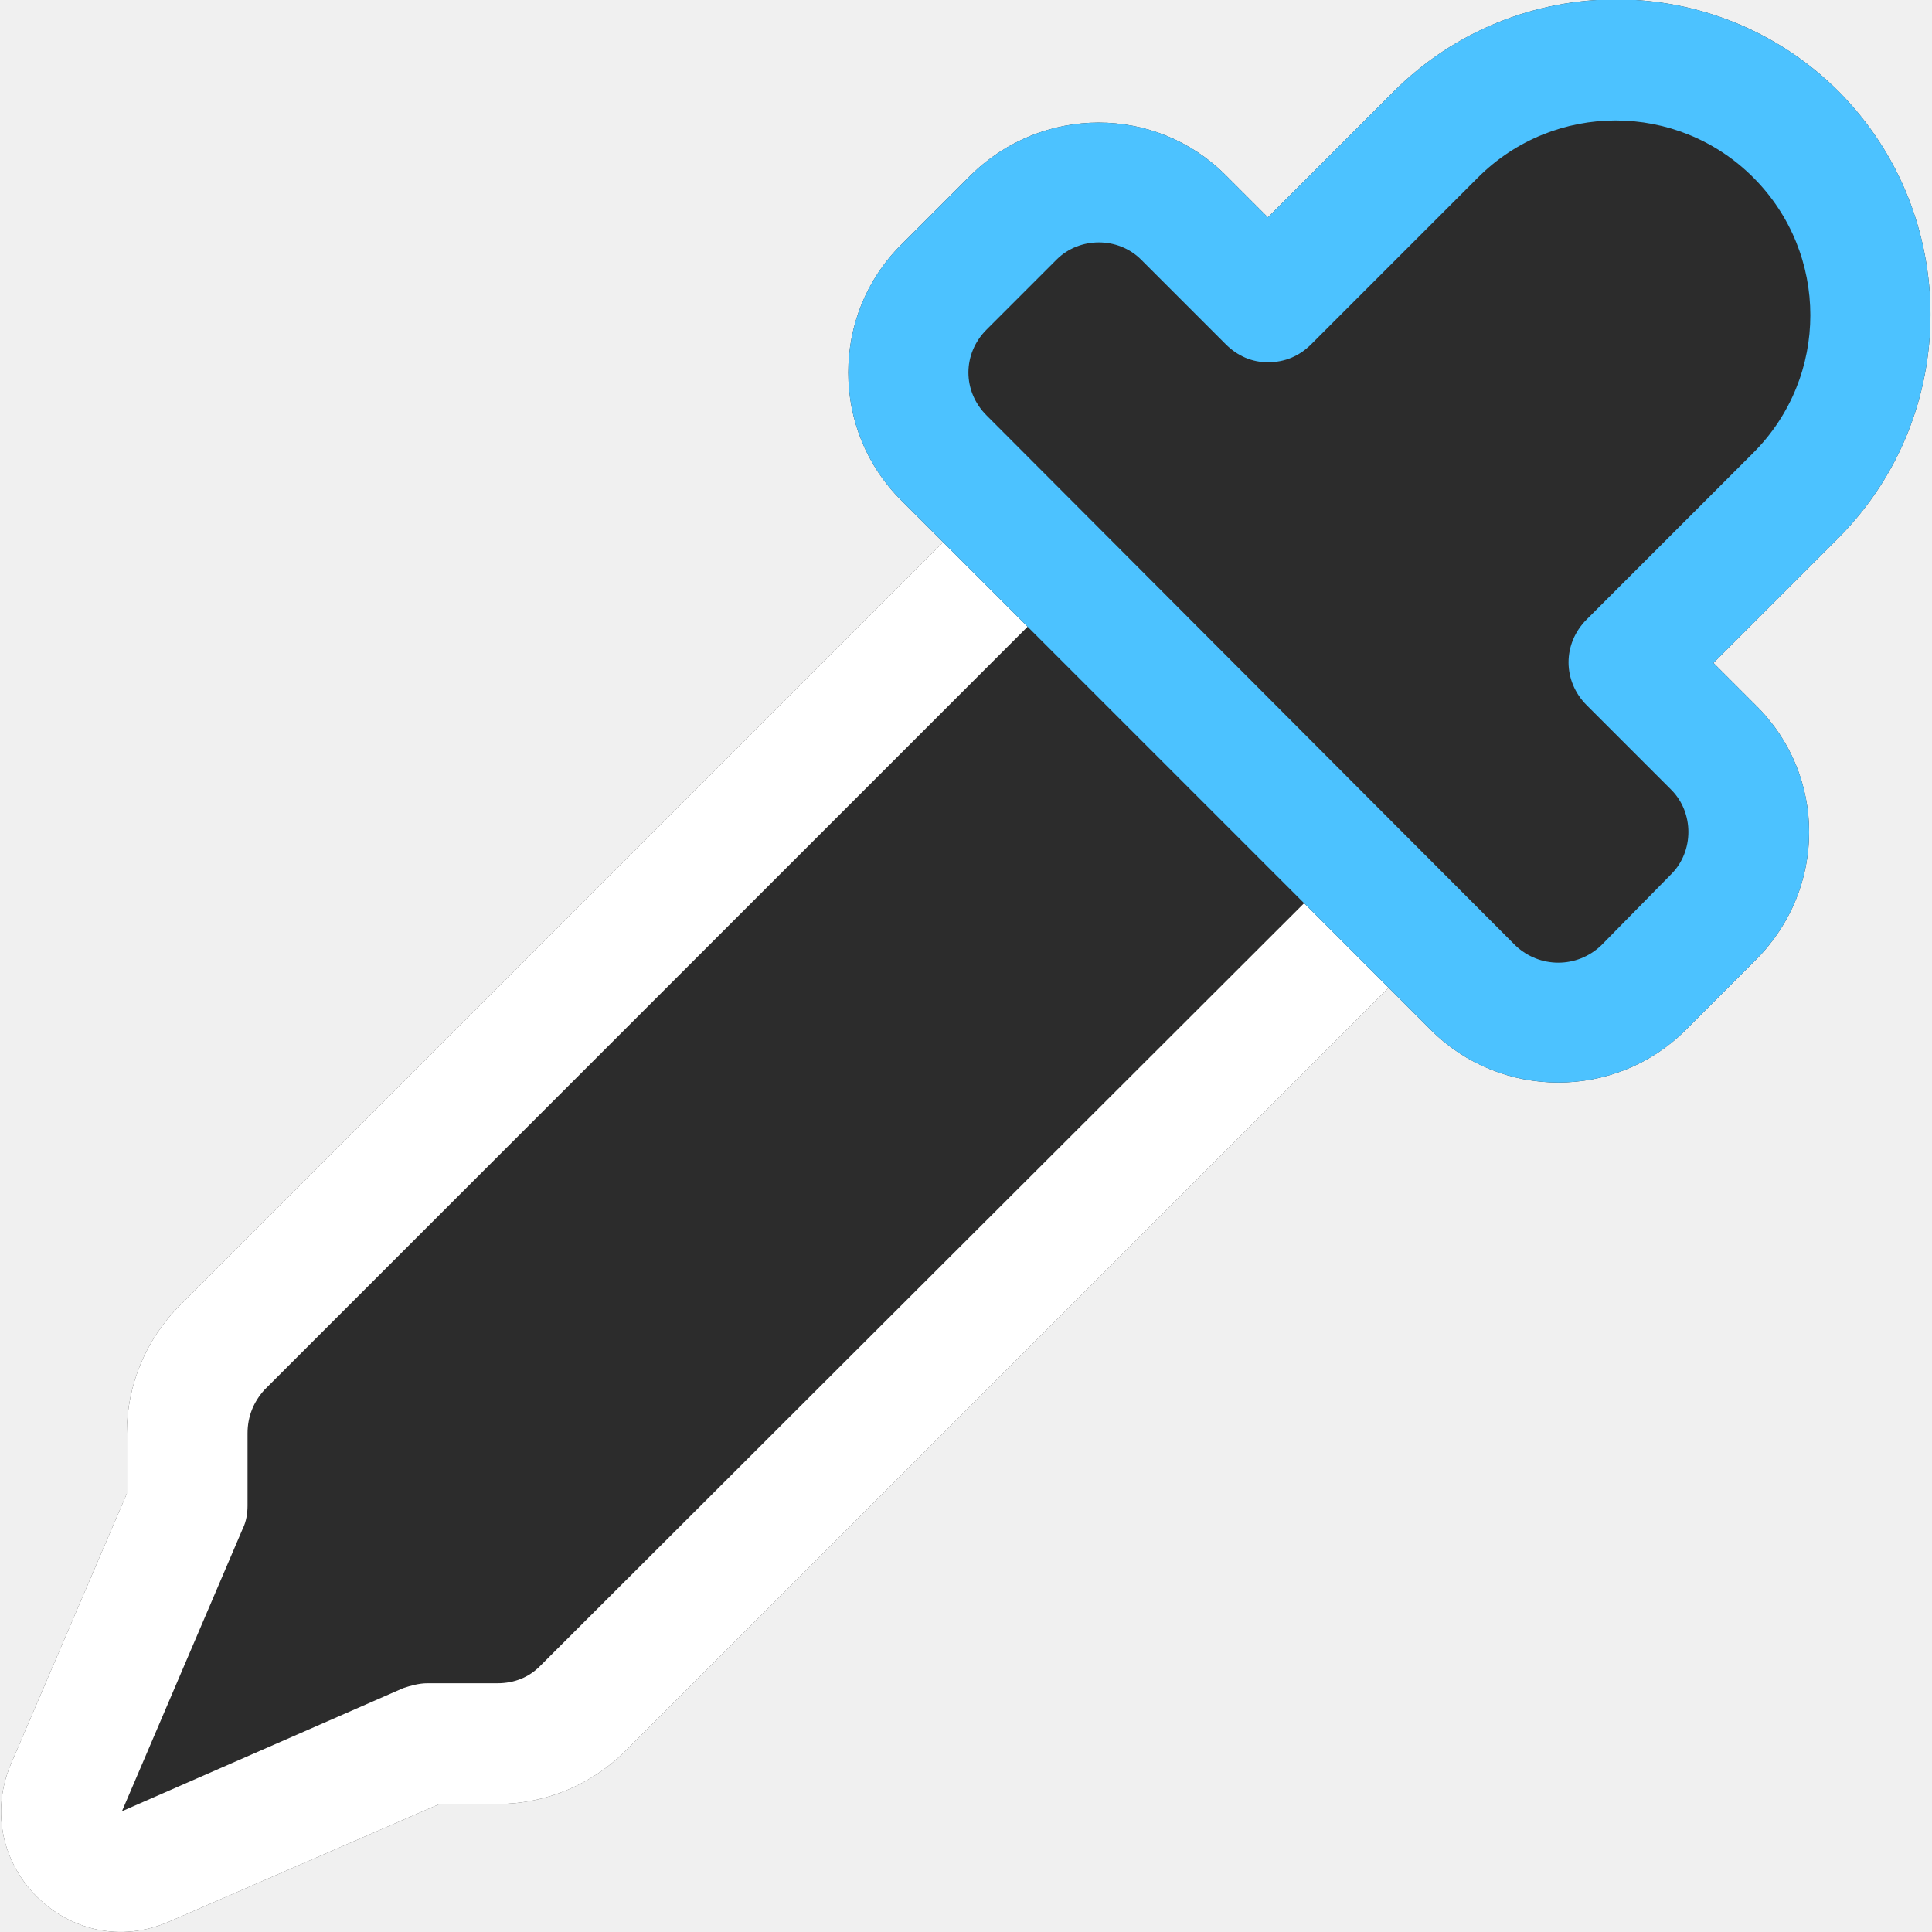
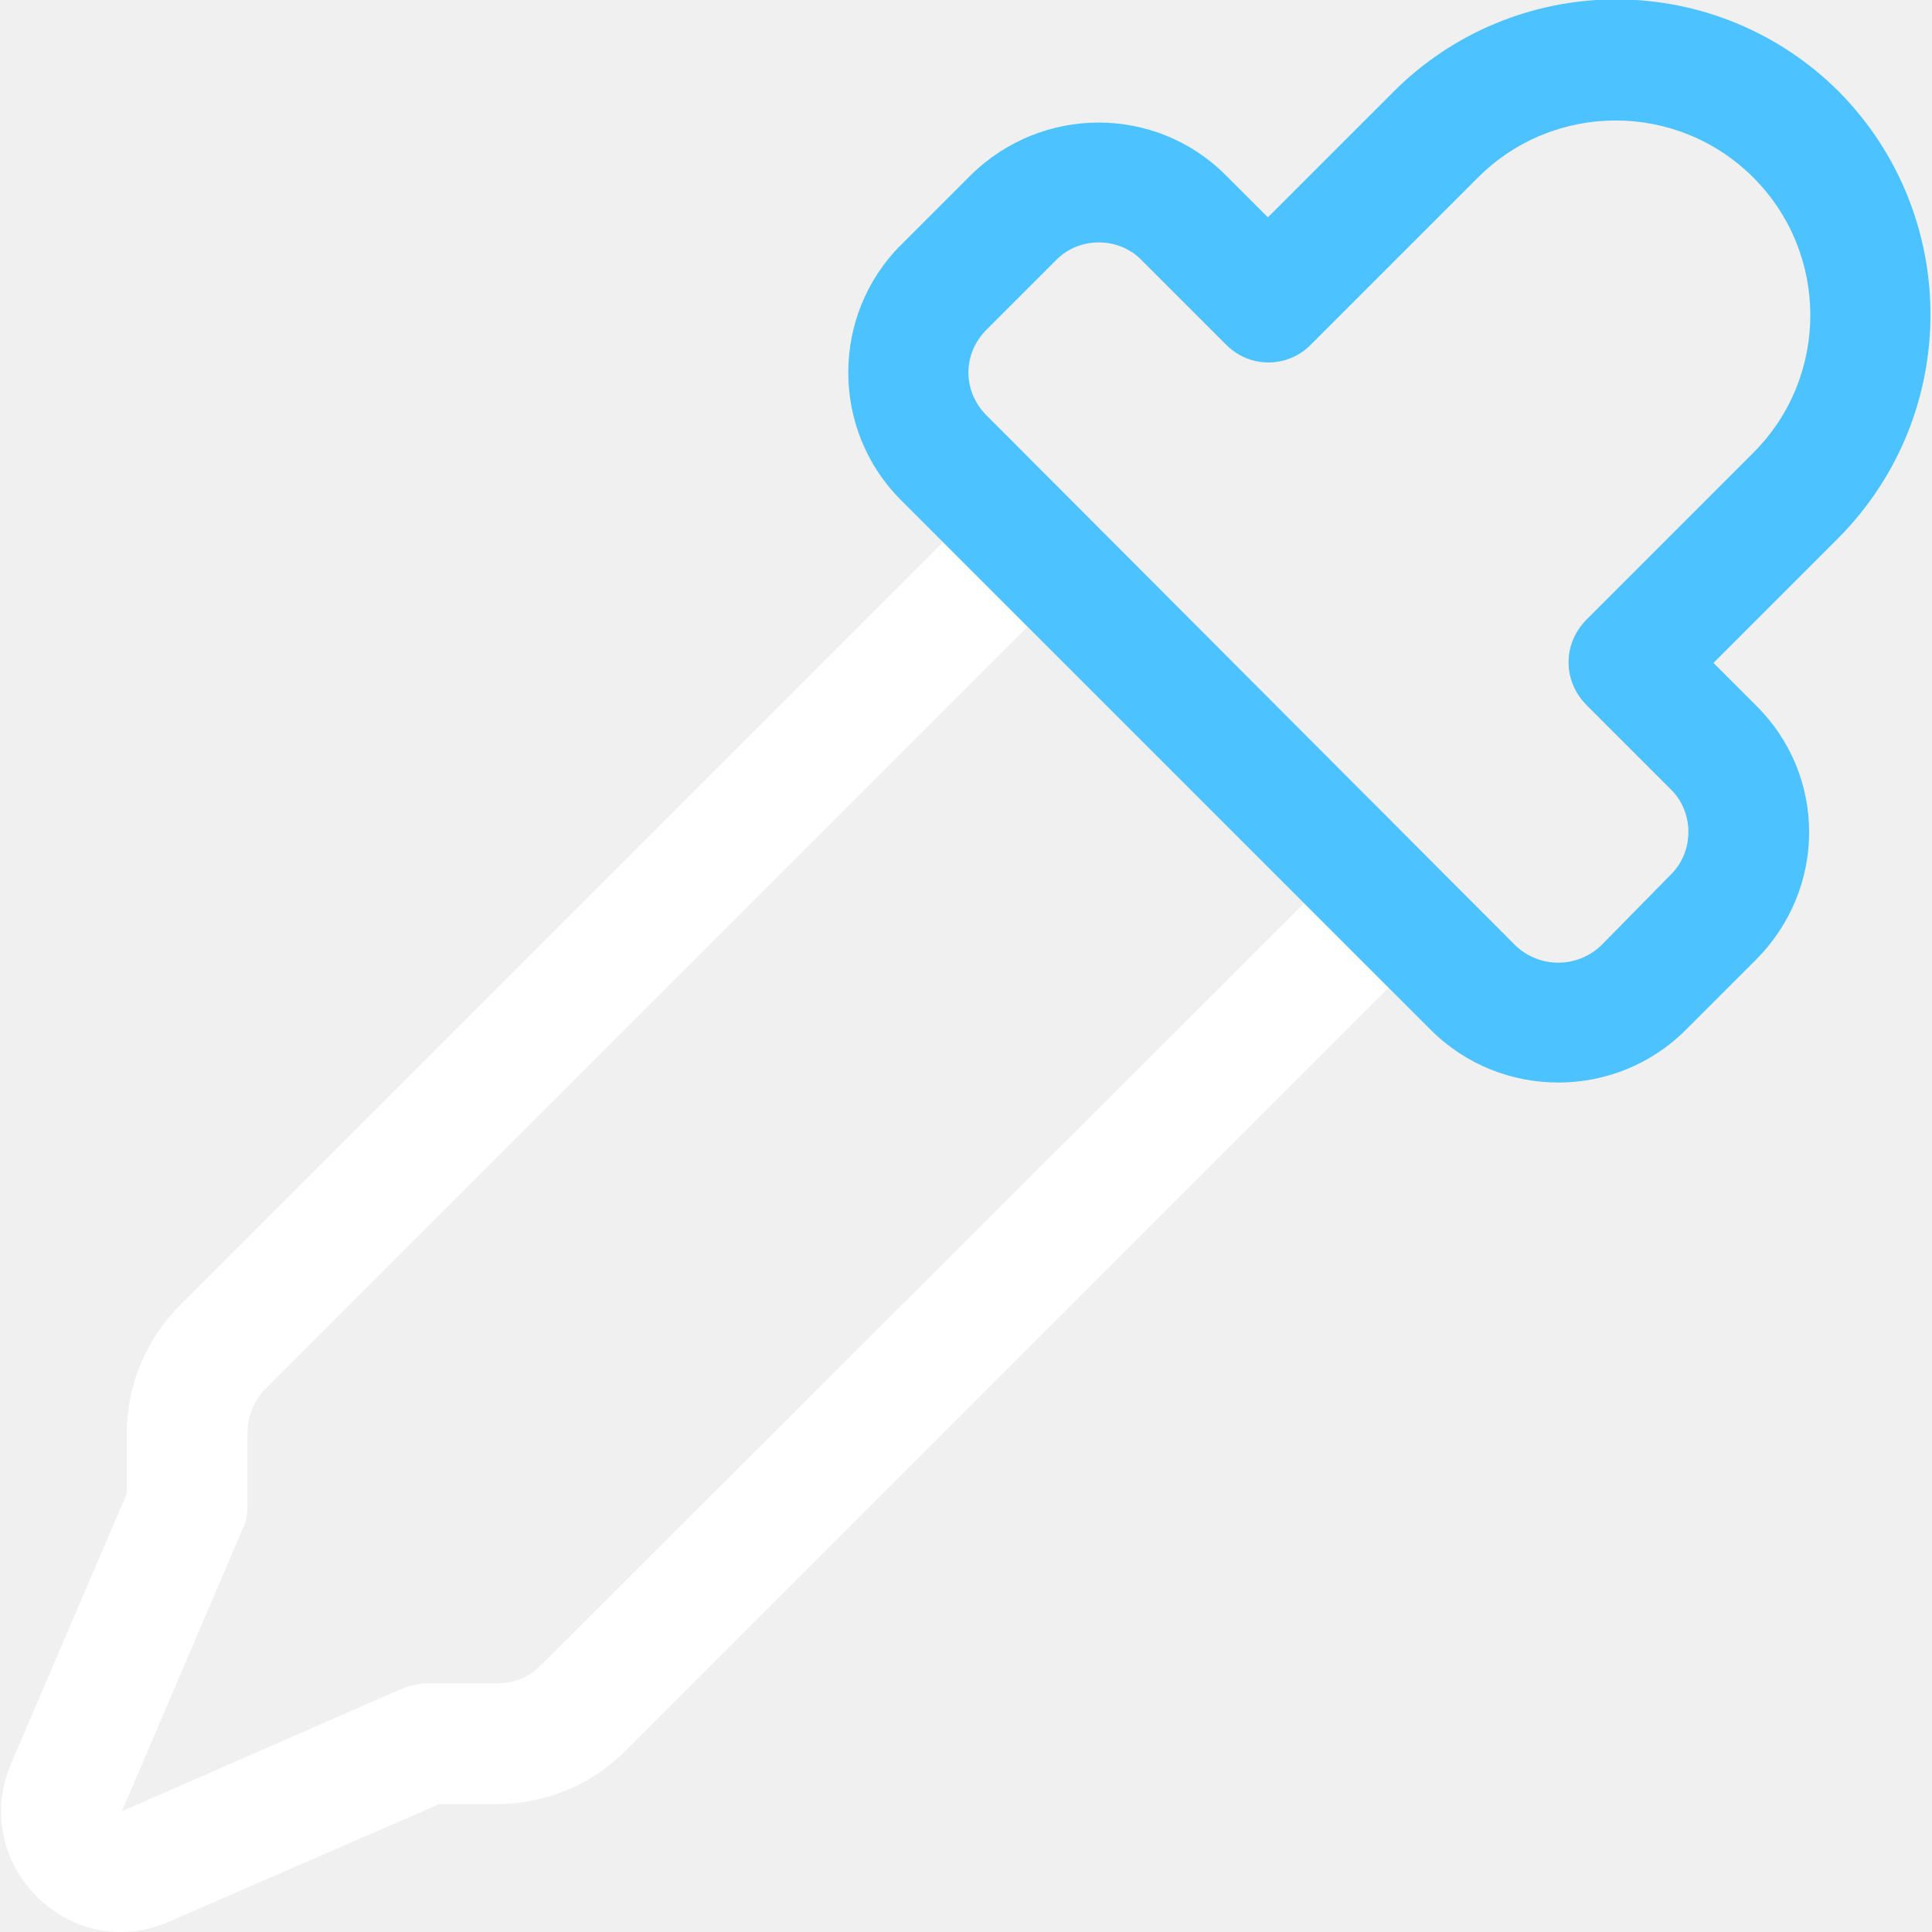
- <svg xmlns="http://www.w3.org/2000/svg" xml:space="preserve" width="16px" height="16px" version="1.1" style="shape-rendering:geometricPrecision; text-rendering:geometricPrecision; image-rendering:optimizeQuality; fill-rule:evenodd; clip-rule:evenodd" viewBox="0 0 16 16">
-   <defs>
-     <style type="text/css">
-    
-     .fil0 {fill:#2C2C2C;fill-rule:nonzero}
-     .fil2 {fill:#4CC2FF;fill-rule:nonzero}
-     .fil1 {fill:white;fill-rule:nonzero}
-    
-   </style>
-   </defs>
-   <g id="Layer_x0020_1">
-     <path class="fil0" d="M15.23 0.76c-1.02,-1.02 -2.67,-1.02 -3.69,0l-1.04 1.04 -0.35 -0.35c-0.58,-0.58 -1.52,-0.58 -2.11,0l-0.58 0.58c-0.58,0.58 -0.58,1.53 0,2.11l0.35 0.35 -6.32 6.32c-0.28,0.28 -0.44,0.66 -0.44,1.06l0 0.5 -0.96 2.24c-0.35,0.83 0.49,1.67 1.32,1.3l2.23 -0.97 0.48 0c0.4,0 0.78,-0.16 1.06,-0.44l6.32 -6.32 0.35 0.35c0.58,0.58 1.53,0.58 2.11,0l0.58 -0.58c0.59,-0.59 0.59,-1.53 0,-2.11l-0.35 -0.35 1.04 -1.04c1.01,-1.02 1.01,-2.67 0,-3.69z" />
-     <path class="fil1" d="M7.81 4.49l-6.32 6.32c-0.28,0.28 -0.44,0.66 -0.44,1.06l0 0.5 -0.96 2.24c-0.35,0.83 0.49,1.67 1.32,1.3l2.23 -0.97 0.48 0c0.4,0 0.78,-0.16 1.06,-0.44l6.32 -6.32 -0.7 -0.7 -6.33 6.32c-0.09,0.09 -0.21,0.14 -0.35,0.14l-0.58 0c-0.07,0 -0.14,0.02 -0.2,0.04l-2.33 1.02 1 -2.34c0.03,-0.06 0.04,-0.13 0.04,-0.19l0 -0.6c0,-0.14 0.05,-0.26 0.14,-0.36l6.32 -6.32 -0.7 -0.7 0 0 0 0z" />
-     <path class="fil2" d="M15.23 0.76c-1.02,-1.02 -2.67,-1.02 -3.69,0l-1.04 1.04 -0.35 -0.35c-0.58,-0.58 -1.52,-0.58 -2.11,0l-0.58 0.58c-0.58,0.58 -0.58,1.53 0,2.11 1.46,1.46 2.93,2.93 4.39,4.39 0.58,0.58 1.53,0.58 2.11,0l0.58 -0.58c0.59,-0.59 0.59,-1.53 0,-2.11l-0.35 -0.35 1.04 -1.04c1.01,-1.02 1.01,-2.67 0,-3.69zm-2.99 0.71c0.63,-0.63 1.65,-0.63 2.28,0 0.63,0.63 0.63,1.65 0,2.28l-1.38 1.38c-0.2,0.2 -0.2,0.51 0,0.71l0.7 0.7c0.19,0.19 0.19,0.51 0,0.7l-0.58 0.59c-0.2,0.19 -0.51,0.19 -0.71,0l-4.38 -4.39c-0.2,-0.2 -0.2,-0.51 0,-0.71l0.58 -0.58c0.19,-0.19 0.51,-0.19 0.7,0l0.7 0.7c0.1,0.1 0.22,0.15 0.35,0.15 0.14,0 0.26,-0.05 0.36,-0.15l1.38 -1.38z" />
+ <svg xmlns="http://www.w3.org/2000/svg" xml:space="preserve" width="16" height="16" shape-rendering="geometricPrecision" text-rendering="geometricPrecision" image-rendering="optimizeQuality" fill-rule="evenodd" clip-rule="evenodd" viewBox="0 0 16 16">
+   <g fill-rule="nonzero">
+     <path fill="#fff" d="m7.81 4.49-6.32 6.32c-.28.28-.44.66-.44 1.06v.5l-.96 2.24c-.35.83.49 1.67 1.32 1.3l2.23-.97h.48c.4 0 .78-.16 1.06-.44l6.32-6.32-.7-.7-6.33 6.32c-.09.09-.21.14-.35.14h-.58c-.07 0-.14.02-.2.04L1.01 15l1-2.34c.03-.06.04-.13.04-.19v-.6c0-.14.05-.26.14-.36l6.32-6.32-.7-.7z" />
+     <path fill="#4CC2FF" d="M15.23.76a2.607 2.607 0 0 0-3.69 0L10.5 1.8l-.35-.35c-.58-.58-1.52-.58-2.11 0l-.58.58c-.58.58-.58 1.53 0 2.11l4.39 4.39c.58.58 1.53.58 2.11 0l.58-.58c.59-.59.59-1.53 0-2.11l-.35-.35 1.04-1.04a2.626 2.626 0 0 0 0-3.69zm-2.99.71a1.611 1.611 0 1 1 2.28 2.28l-1.38 1.38c-.2.2-.2.51 0 .71l.7.7c.19.19.19.51 0 .7l-.58.59c-.2.19-.51.19-.71 0L8.17 3.44c-.2-.2-.2-.51 0-.71l.58-.58c.19-.19.51-.19.7 0l.7.7a.491.491 0 0 0 .71 0l1.38-1.38z" />
  </g>
</svg>
